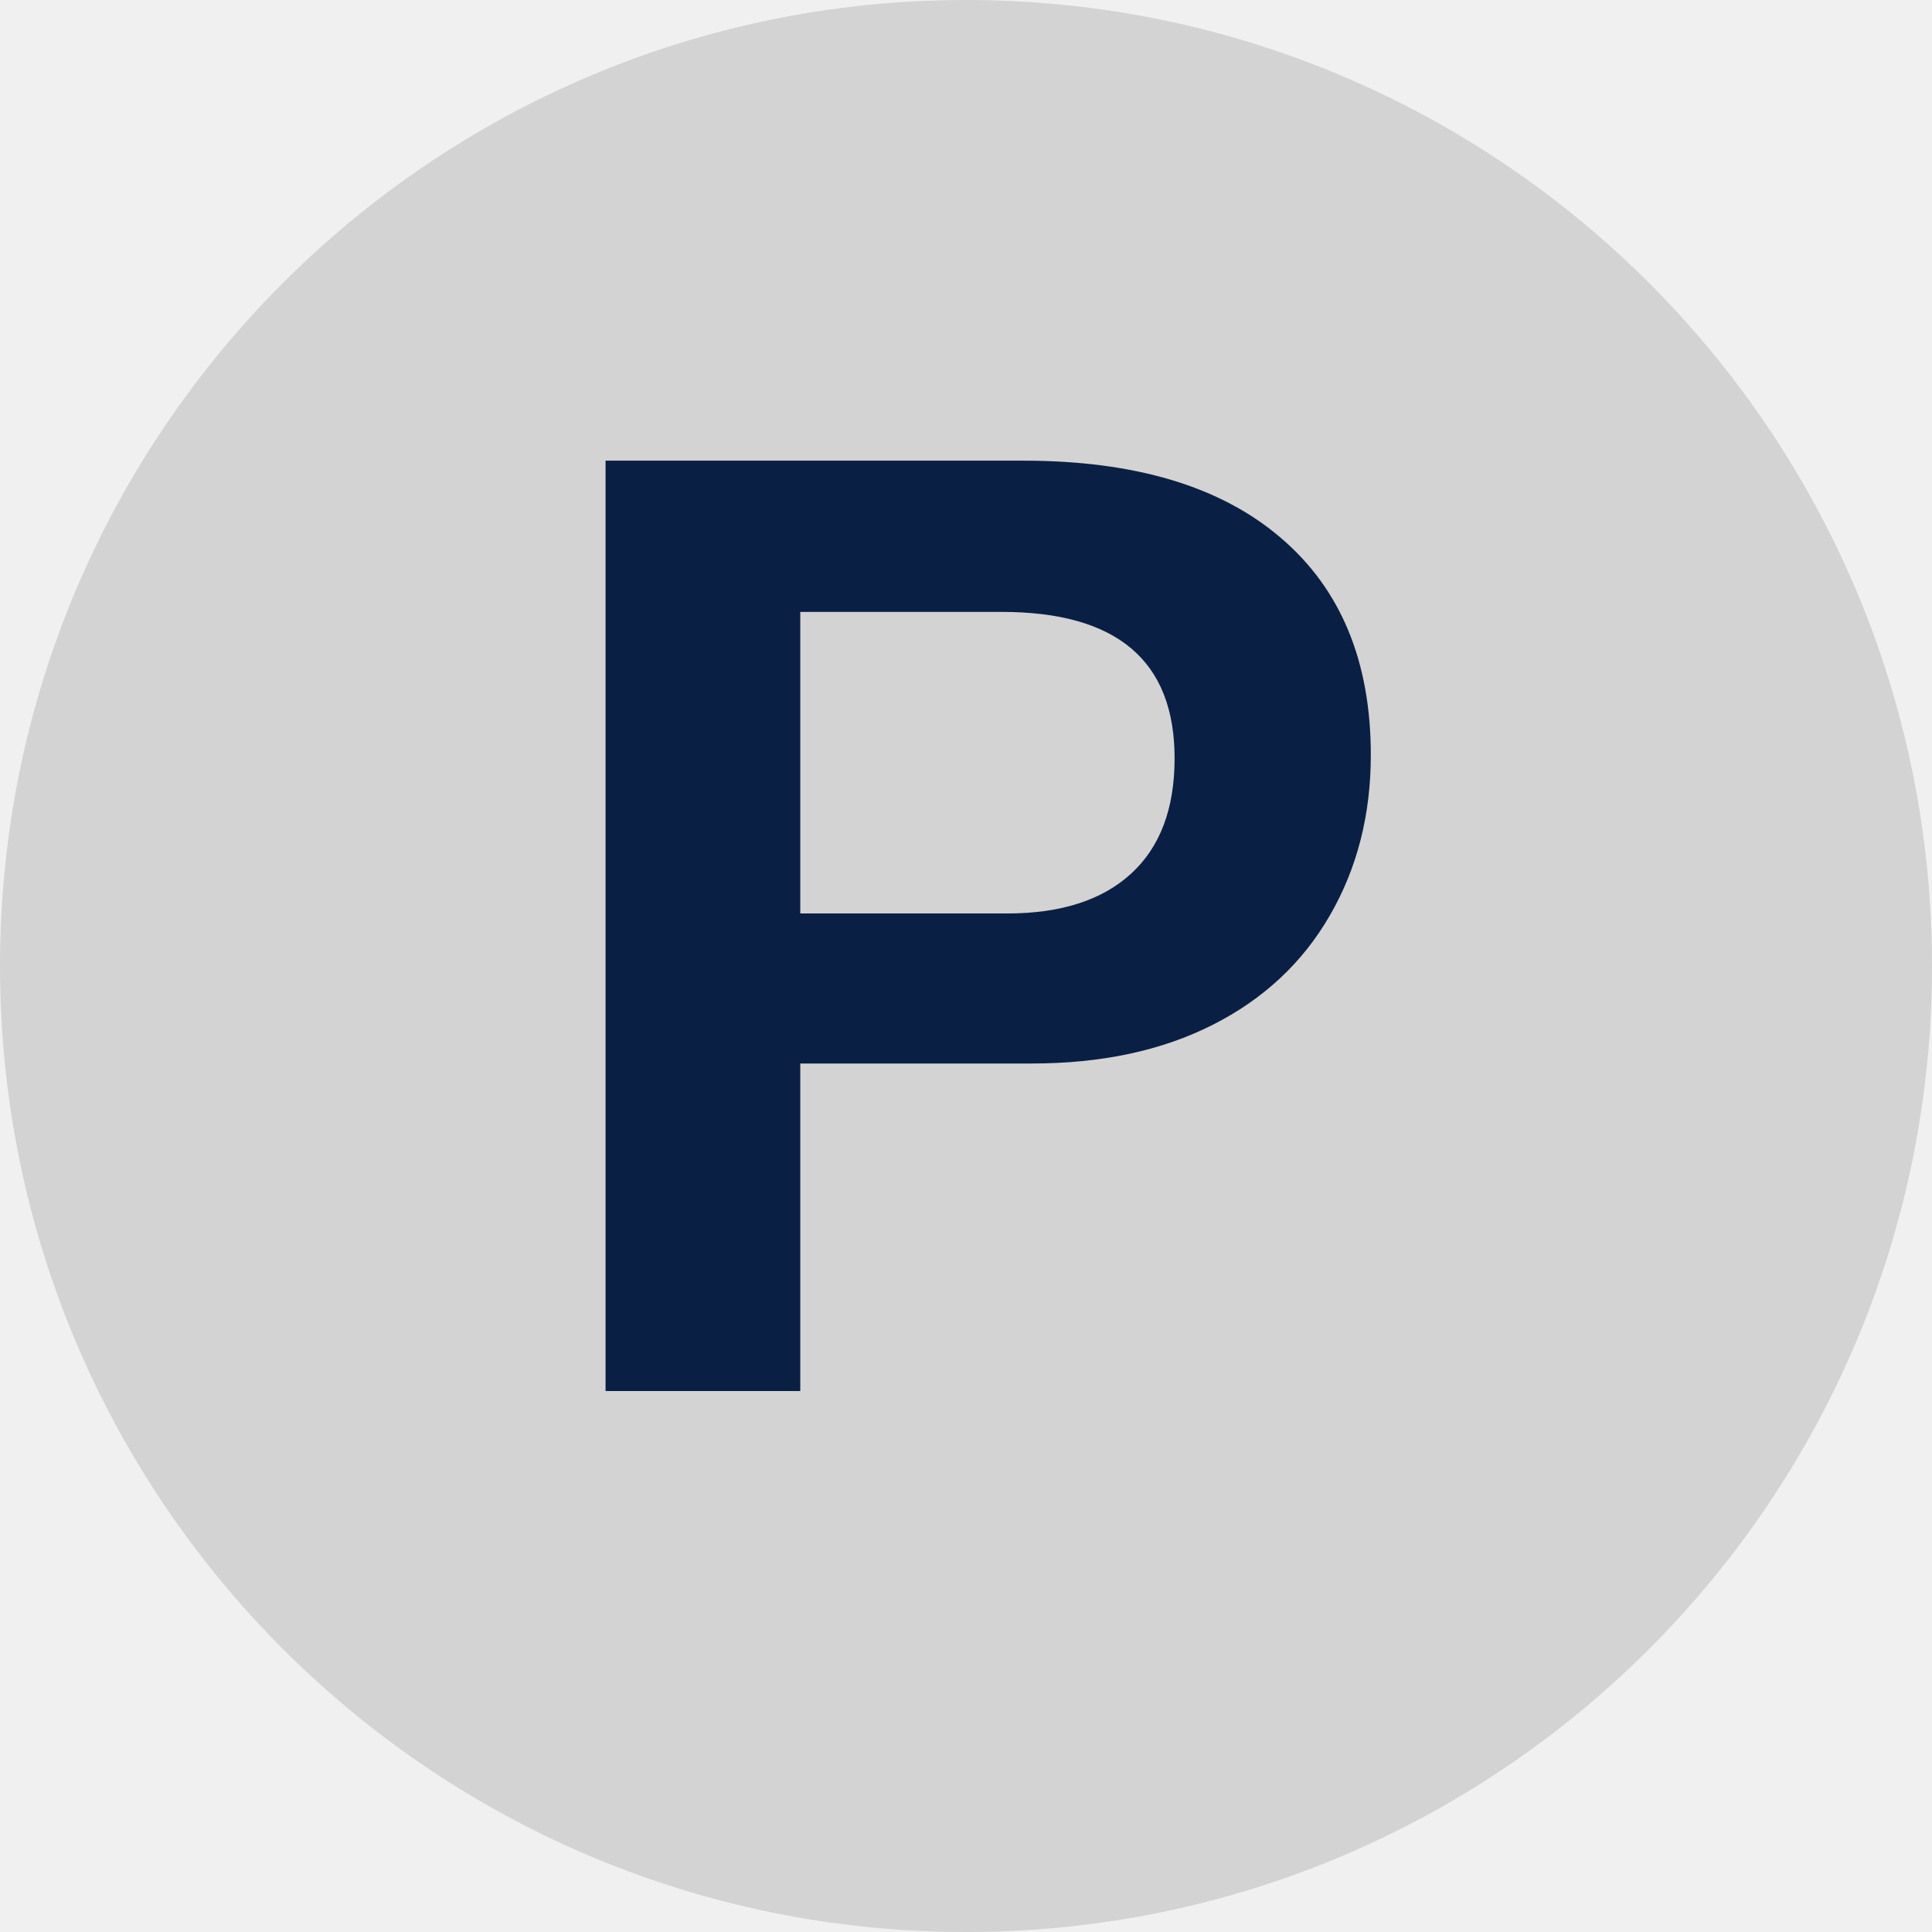
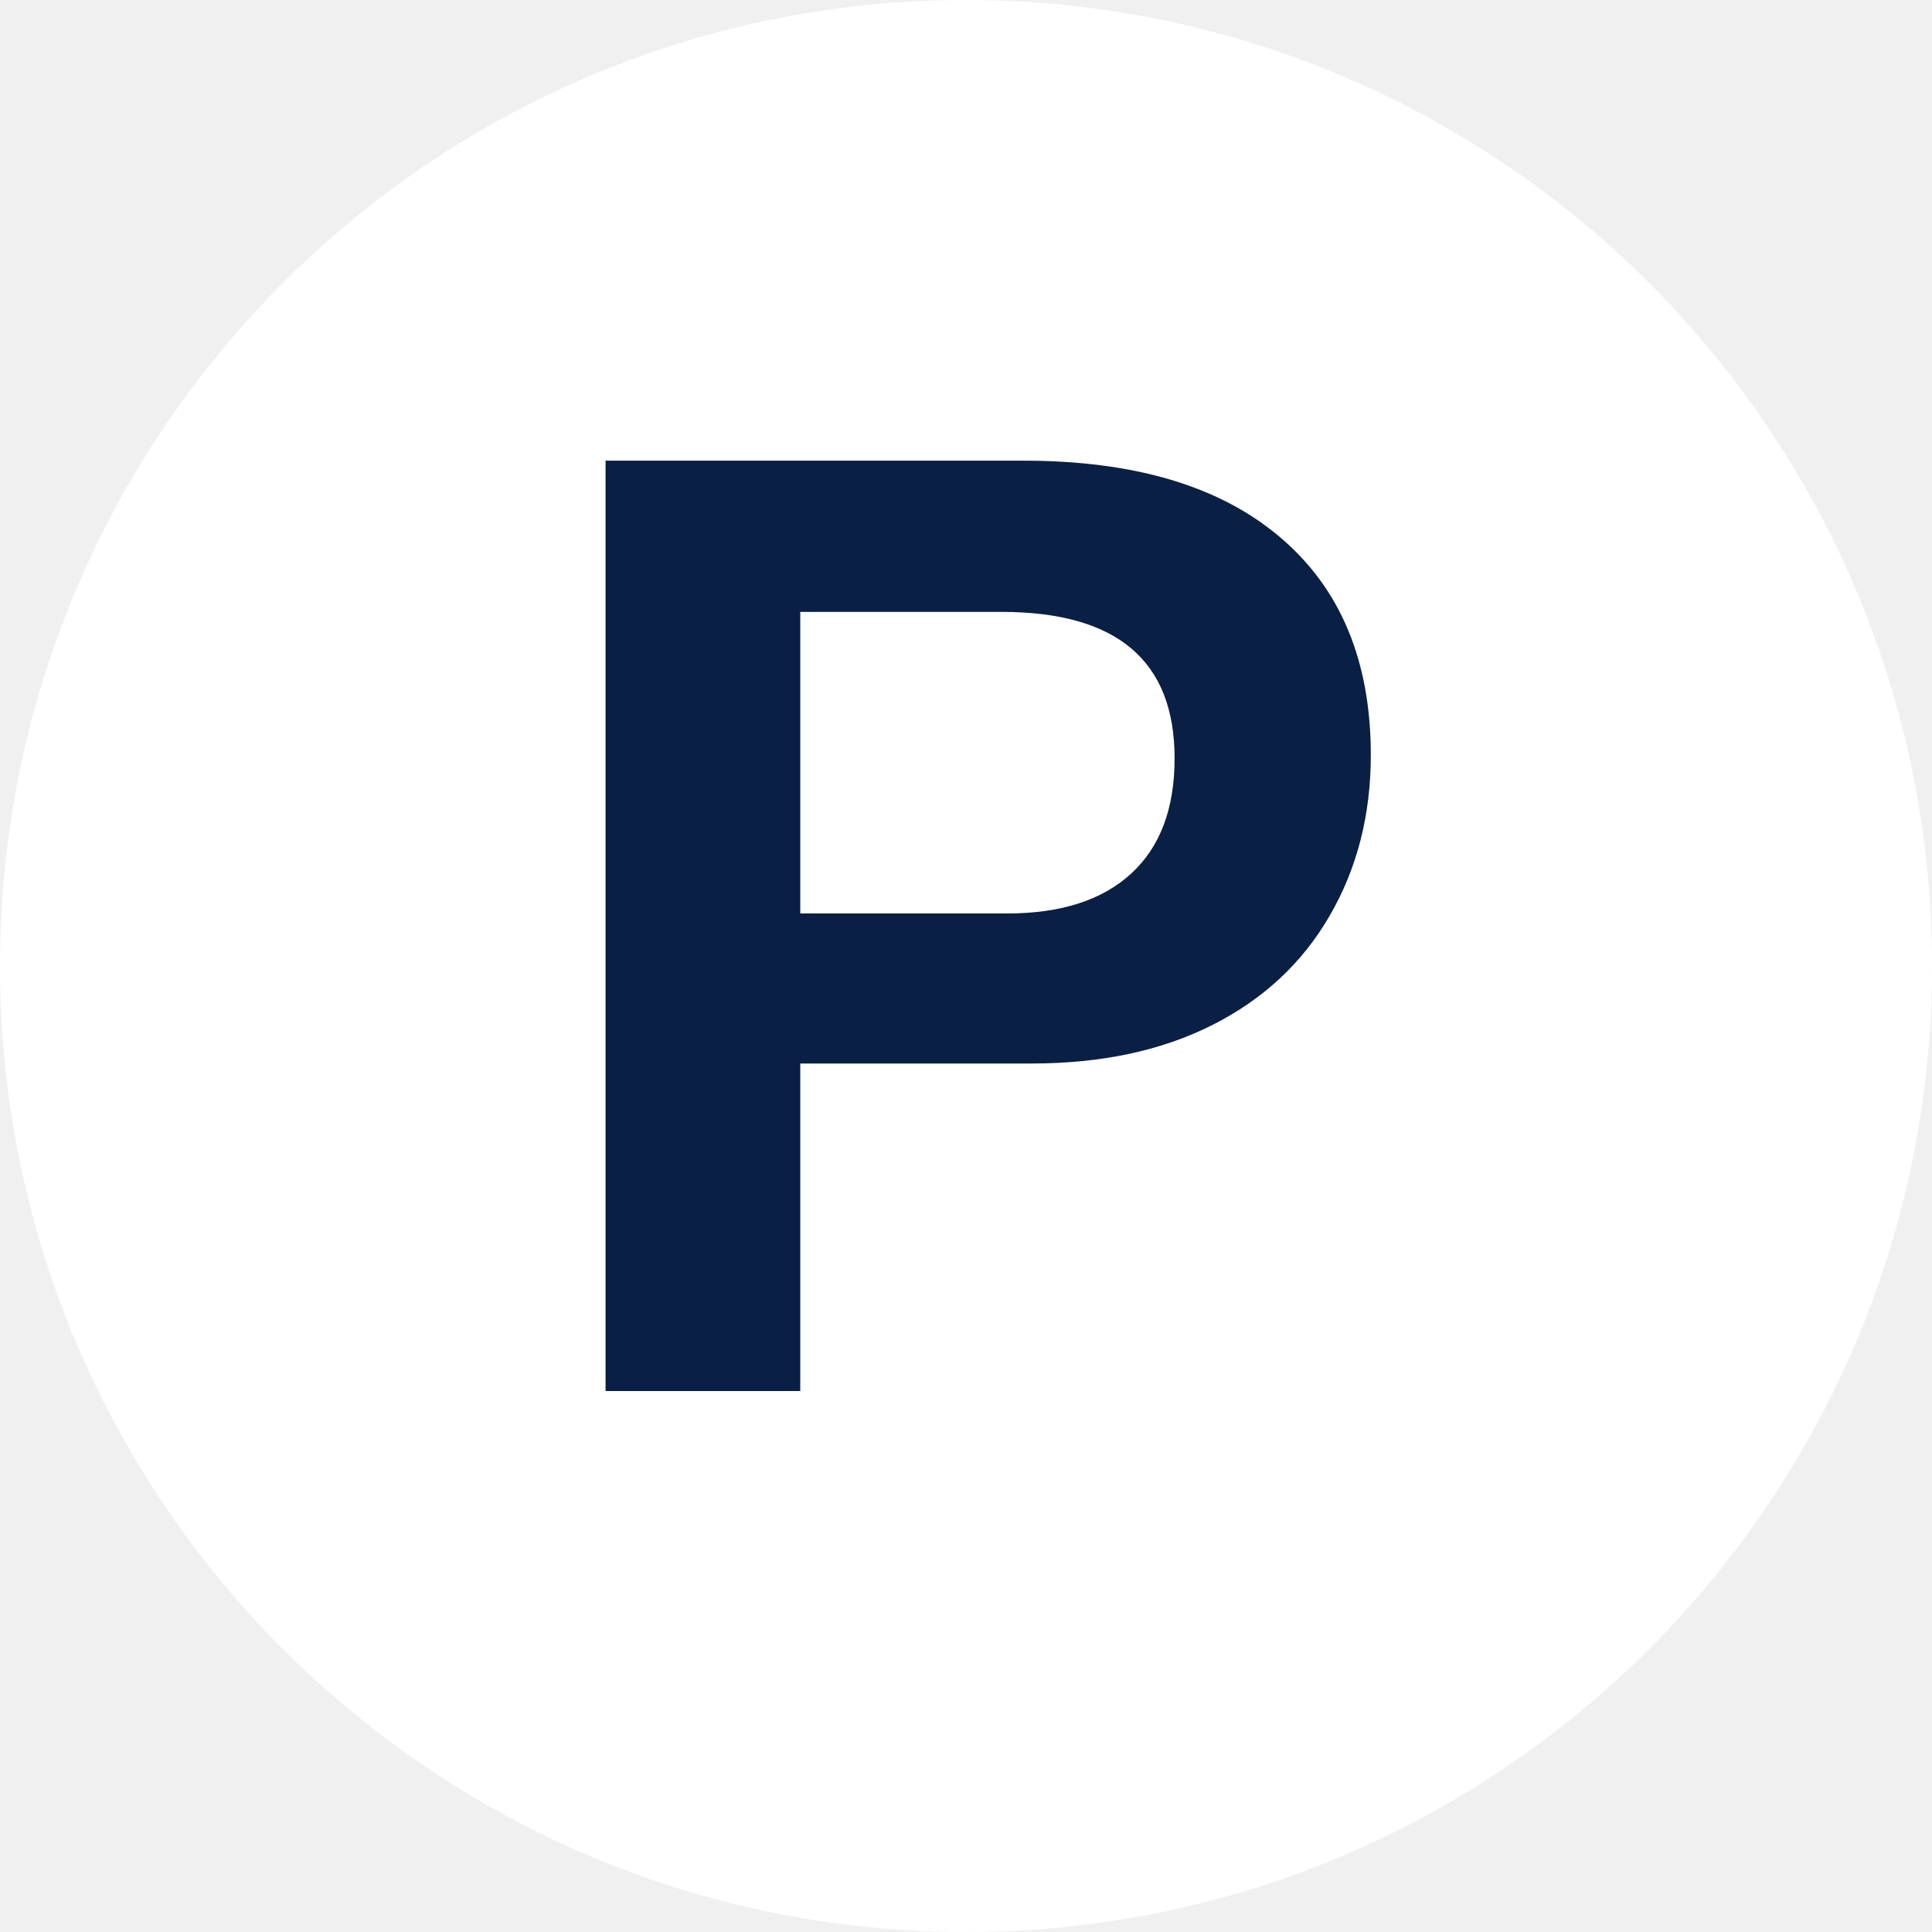
<svg xmlns="http://www.w3.org/2000/svg" viewBox="0 0 100 100">
-   <circle cx="50" cy="50" r="50" fill="#D3D3D3" />
+   <circle cx="50" cy="50" r="50" fill="#FFFFFF" />
  <text x="50" y="72" font-family="Arial, sans-serif" font-size="70" font-weight="bold" fill="#0A1F44" text-anchor="middle">P</text>
</svg>
